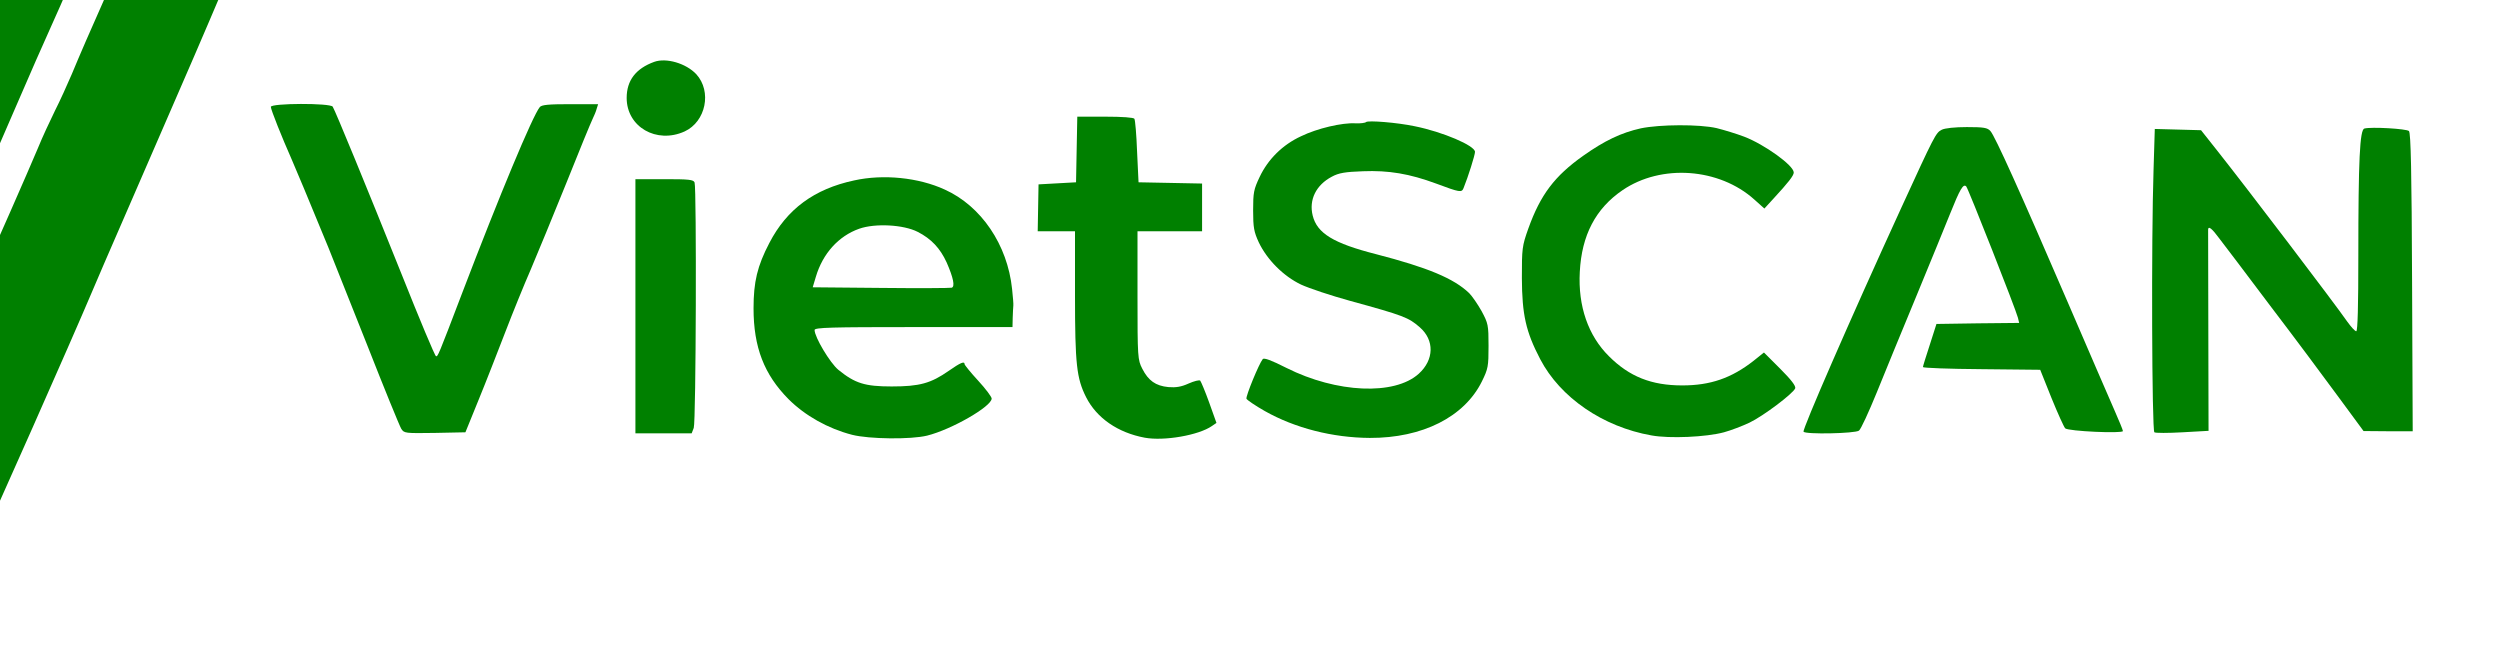
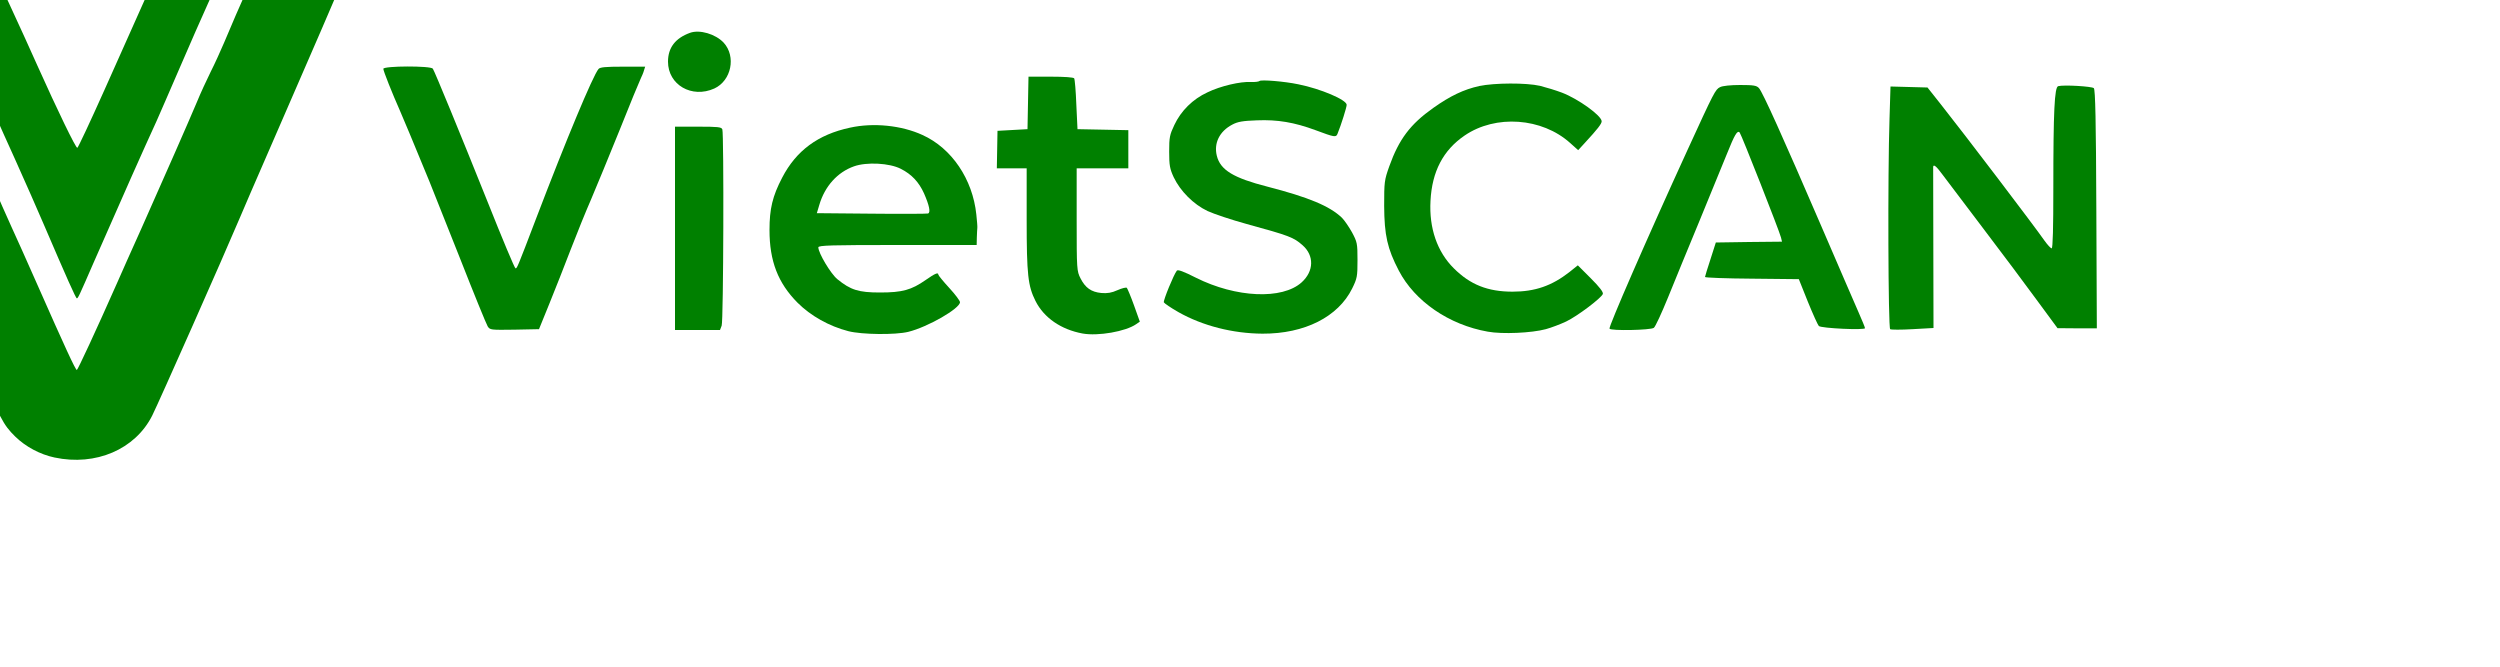
- <svg xmlns="http://www.w3.org/2000/svg" version="1.0" width="150" height="40" viewBox="550 950 1200 300" preserveAspectRatio="xMidYMid meet">
+ <svg xmlns="http://www.w3.org/2000/svg" version="1.0" width="150" height="40" viewBox="550 950 1300 400" preserveAspectRatio="xMidYMid meet">
  <g transform="translate(0,2048) scale(0.1,-0.1)" fill="#008000" stroke="none">
    <path d="M6330 12043 c-307 -29 -487 -121 -618 -317 -26 -39 -81 -147 -121 -241 -74 -171 -179 -407 -464 -1044 -85 -190 -158 -346 -163 -348 -9 -3 -120 227 -239 492 -34 77 -115 255 -180 395 -64 140 -141 311 -172 379 -86 197 -162 300 -272 371 -106 67 -200 79 -653 79 -336 1 -378 -1 -378 -15 0 -23 152 -377 199 -464 7 -13 46 -15 252 -15 269 -1 312 -8 424 -74 130 -75 170 -134 304 -441 202 -466 237 -546 341 -775 59 -132 137 -307 172 -390 140 -326 193 -445 199 -445 7 0 12 10 101 215 183 417 295 669 378 850 17 39 79 180 137 315 58 135 138 317 178 405 40 88 107 243 149 345 105 251 127 295 187 370 124 156 298 253 559 314 63 15 129 31 145 36 29 8 -386 11 -465 3z" />
    <path d="M6745 11837 c-27 -5 -56 -17 -63 -26 -8 -9 -11 -10 -7 -3 5 10 0 11 -22 6 -72 -17 -214 -79 -274 -120 -105 -71 -151 -127 -224 -276 -66 -132 -239 -521 -310 -693 -21 -49 -57 -129 -81 -176 -23 -47 -61 -128 -82 -180 -51 -121 -190 -437 -331 -754 -62 -137 -127 -284 -145 -325 -131 -296 -240 -530 -245 -530 -8 0 -73 141 -236 510 -62 140 -131 295 -154 344 -23 49 -82 184 -132 300 -50 116 -111 249 -134 296 -23 47 -88 193 -145 325 -56 132 -122 281 -146 331 -75 158 -162 230 -305 253 -76 13 -349 15 -349 3 0 -9 98 -239 250 -587 50 -115 127 -293 170 -395 43 -102 115 -268 160 -370 95 -216 354 -812 412 -950 150 -355 167 -388 239 -459 62 -61 150 -108 236 -126 248 -53 484 49 586 251 41 82 431 962 529 1194 22 52 49 115 60 140 11 25 62 142 113 260 51 118 148 341 215 495 67 154 146 336 175 405 29 69 90 211 135 315 45 105 104 242 130 305 27 63 62 140 79 170 17 30 31 61 31 68 0 15 -62 14 -135 -1z" />
    <path d="M8640 10783 c-88 -32 -132 -89 -132 -173 0 -139 143 -222 278 -161 102 47 132 192 56 275 -49 52 -144 80 -202 59z" />
    <path d="M6800 10567 c0 -13 53 -146 100 -252 20 -45 79 -187 177 -425 19 -47 102 -256 185 -465 82 -209 156 -390 164 -403 14 -22 18 -22 162 -20 l146 3 63 155 c35 85 92 232 128 325 36 94 91 229 122 300 31 72 107 258 170 413 62 156 120 296 127 310 7 15 17 37 20 50 l7 22 -134 0 c-103 0 -137 -3 -146 -14 -34 -41 -194 -425 -372 -891 -118 -310 -117 -305 -126 -305 -5 0 -79 177 -165 393 -168 419 -318 784 -331 805 -12 18 -297 17 -297 -1z" />
    <path d="M10668 10363 l-3 -158 -90 -5 -90 -5 -2 -112 -2 -113 89 0 90 0 0 -307 c0 -333 8 -399 53 -489 51 -101 153 -171 282 -195 93 -17 259 12 322 56 l22 15 -35 98 c-19 53 -39 100 -43 105 -4 4 -29 -2 -56 -14 -35 -16 -61 -20 -97 -17 -61 6 -96 31 -125 88 -22 43 -23 53 -23 352 l0 308 155 0 155 0 0 115 0 114 -152 3 -153 3 -7 147 c-3 81 -9 152 -13 158 -4 6 -58 10 -140 10 l-134 0 -3 -157z" />
    <path d="M12057 10494 c-4 -4 -27 -7 -50 -6 -64 4 -184 -24 -262 -62 -89 -41 -159 -111 -199 -196 -28 -59 -31 -74 -31 -160 0 -82 4 -103 27 -153 40 -84 119 -163 203 -203 39 -18 144 -53 235 -78 259 -71 281 -80 335 -127 71 -62 69 -156 -5 -223 -116 -105 -394 -93 -635 28 -73 37 -108 50 -114 42 -18 -22 -82 -178 -78 -190 3 -6 42 -33 88 -59 145 -82 326 -128 504 -129 253 -1 454 101 538 271 30 61 32 72 32 171 0 100 -2 108 -33 166 -19 34 -46 73 -60 87 -74 71 -200 123 -447 187 -204 52 -283 100 -304 185 -19 76 16 147 92 187 33 18 64 23 149 26 123 5 224 -12 351 -59 115 -43 123 -44 132 -22 22 54 55 159 55 174 0 30 -155 96 -289 123 -85 18 -225 29 -234 20z" />
    <path d="M13376 10464 c-94 -21 -174 -59 -277 -132 -137 -97 -205 -187 -263 -349 -30 -84 -31 -95 -31 -238 1 -176 19 -257 88 -389 96 -184 301 -325 534 -366 87 -16 263 -8 348 15 33 9 88 30 122 46 67 32 210 140 220 165 4 11 -20 42 -72 94 l-78 78 -50 -40 c-106 -83 -207 -118 -342 -118 -148 0 -254 42 -352 140 -100 99 -149 241 -140 405 9 176 76 304 205 392 186 127 464 107 633 -45 l48 -43 44 48 c71 77 97 110 97 125 0 34 -141 135 -238 172 -37 14 -96 32 -132 41 -83 19 -272 18 -364 -1z" />
    <path d="M14820 10457 c-28 -14 -35 -28 -195 -377 -247 -539 -474 -1061 -468 -1072 7 -14 248 -9 266 5 9 6 47 89 85 182 38 94 123 301 189 460 66 160 139 338 163 398 48 120 64 147 78 132 10 -11 238 -590 248 -630 l6 -25 -198 -2 -199 -3 -32 -100 c-18 -55 -33 -103 -33 -107 0 -4 127 -9 281 -10 l282 -3 54 -135 c30 -74 60 -140 66 -146 14 -14 277 -26 277 -13 0 5 -18 48 -39 96 -22 49 -122 282 -224 518 -229 531 -351 802 -373 826 -14 16 -32 19 -113 19 -57 0 -106 -5 -121 -13z" />
    <path d="M16849 10463 c-22 -6 -29 -151 -29 -610 0 -240 -3 -363 -10 -363 -6 0 -25 21 -43 46 -61 88 -481 640 -622 818 l-80 101 -111 3 -111 3 -6 -197 c-11 -329 -8 -1252 4 -1259 5 -4 66 -4 135 0 l125 7 -1 477 c-1 262 -1 482 -1 489 1 19 18 6 54 -43 18 -23 127 -167 242 -320 116 -152 264 -351 330 -441 l120 -163 118 -1 118 0 -3 715 c-2 529 -6 717 -15 726 -11 11 -181 21 -214 12z" />
    <path d="M9600 10214 c-192 -41 -323 -138 -407 -300 -58 -111 -76 -187 -76 -314 0 -187 51 -318 168 -436 79 -79 189 -141 305 -171 82 -21 283 -23 360 -4 117 29 310 140 310 178 0 8 -29 47 -65 86 -36 39 -65 75 -65 79 0 16 -20 7 -76 -32 -86 -60 -140 -75 -274 -75 -129 0 -176 15 -256 80 -40 33 -114 157 -114 191 0 12 80 14 475 14 l475 0 1 45 c1 25 2 51 3 58 1 6 -2 43 -6 80 -22 212 -148 398 -323 477 -126 58 -295 75 -435 44z m305 -247 c65 -33 108 -79 139 -147 32 -73 41 -116 24 -121 -7 -2 -160 -3 -340 -1 l-327 3 15 50 c33 112 109 196 208 231 76 27 213 20 281 -15z" />
    <path d="M8550 9610 l0 -610 135 0 135 0 10 26 c11 28 14 1151 4 1178 -5 14 -28 16 -145 16 l-139 0 0 -610z" />
  </g>
</svg>
